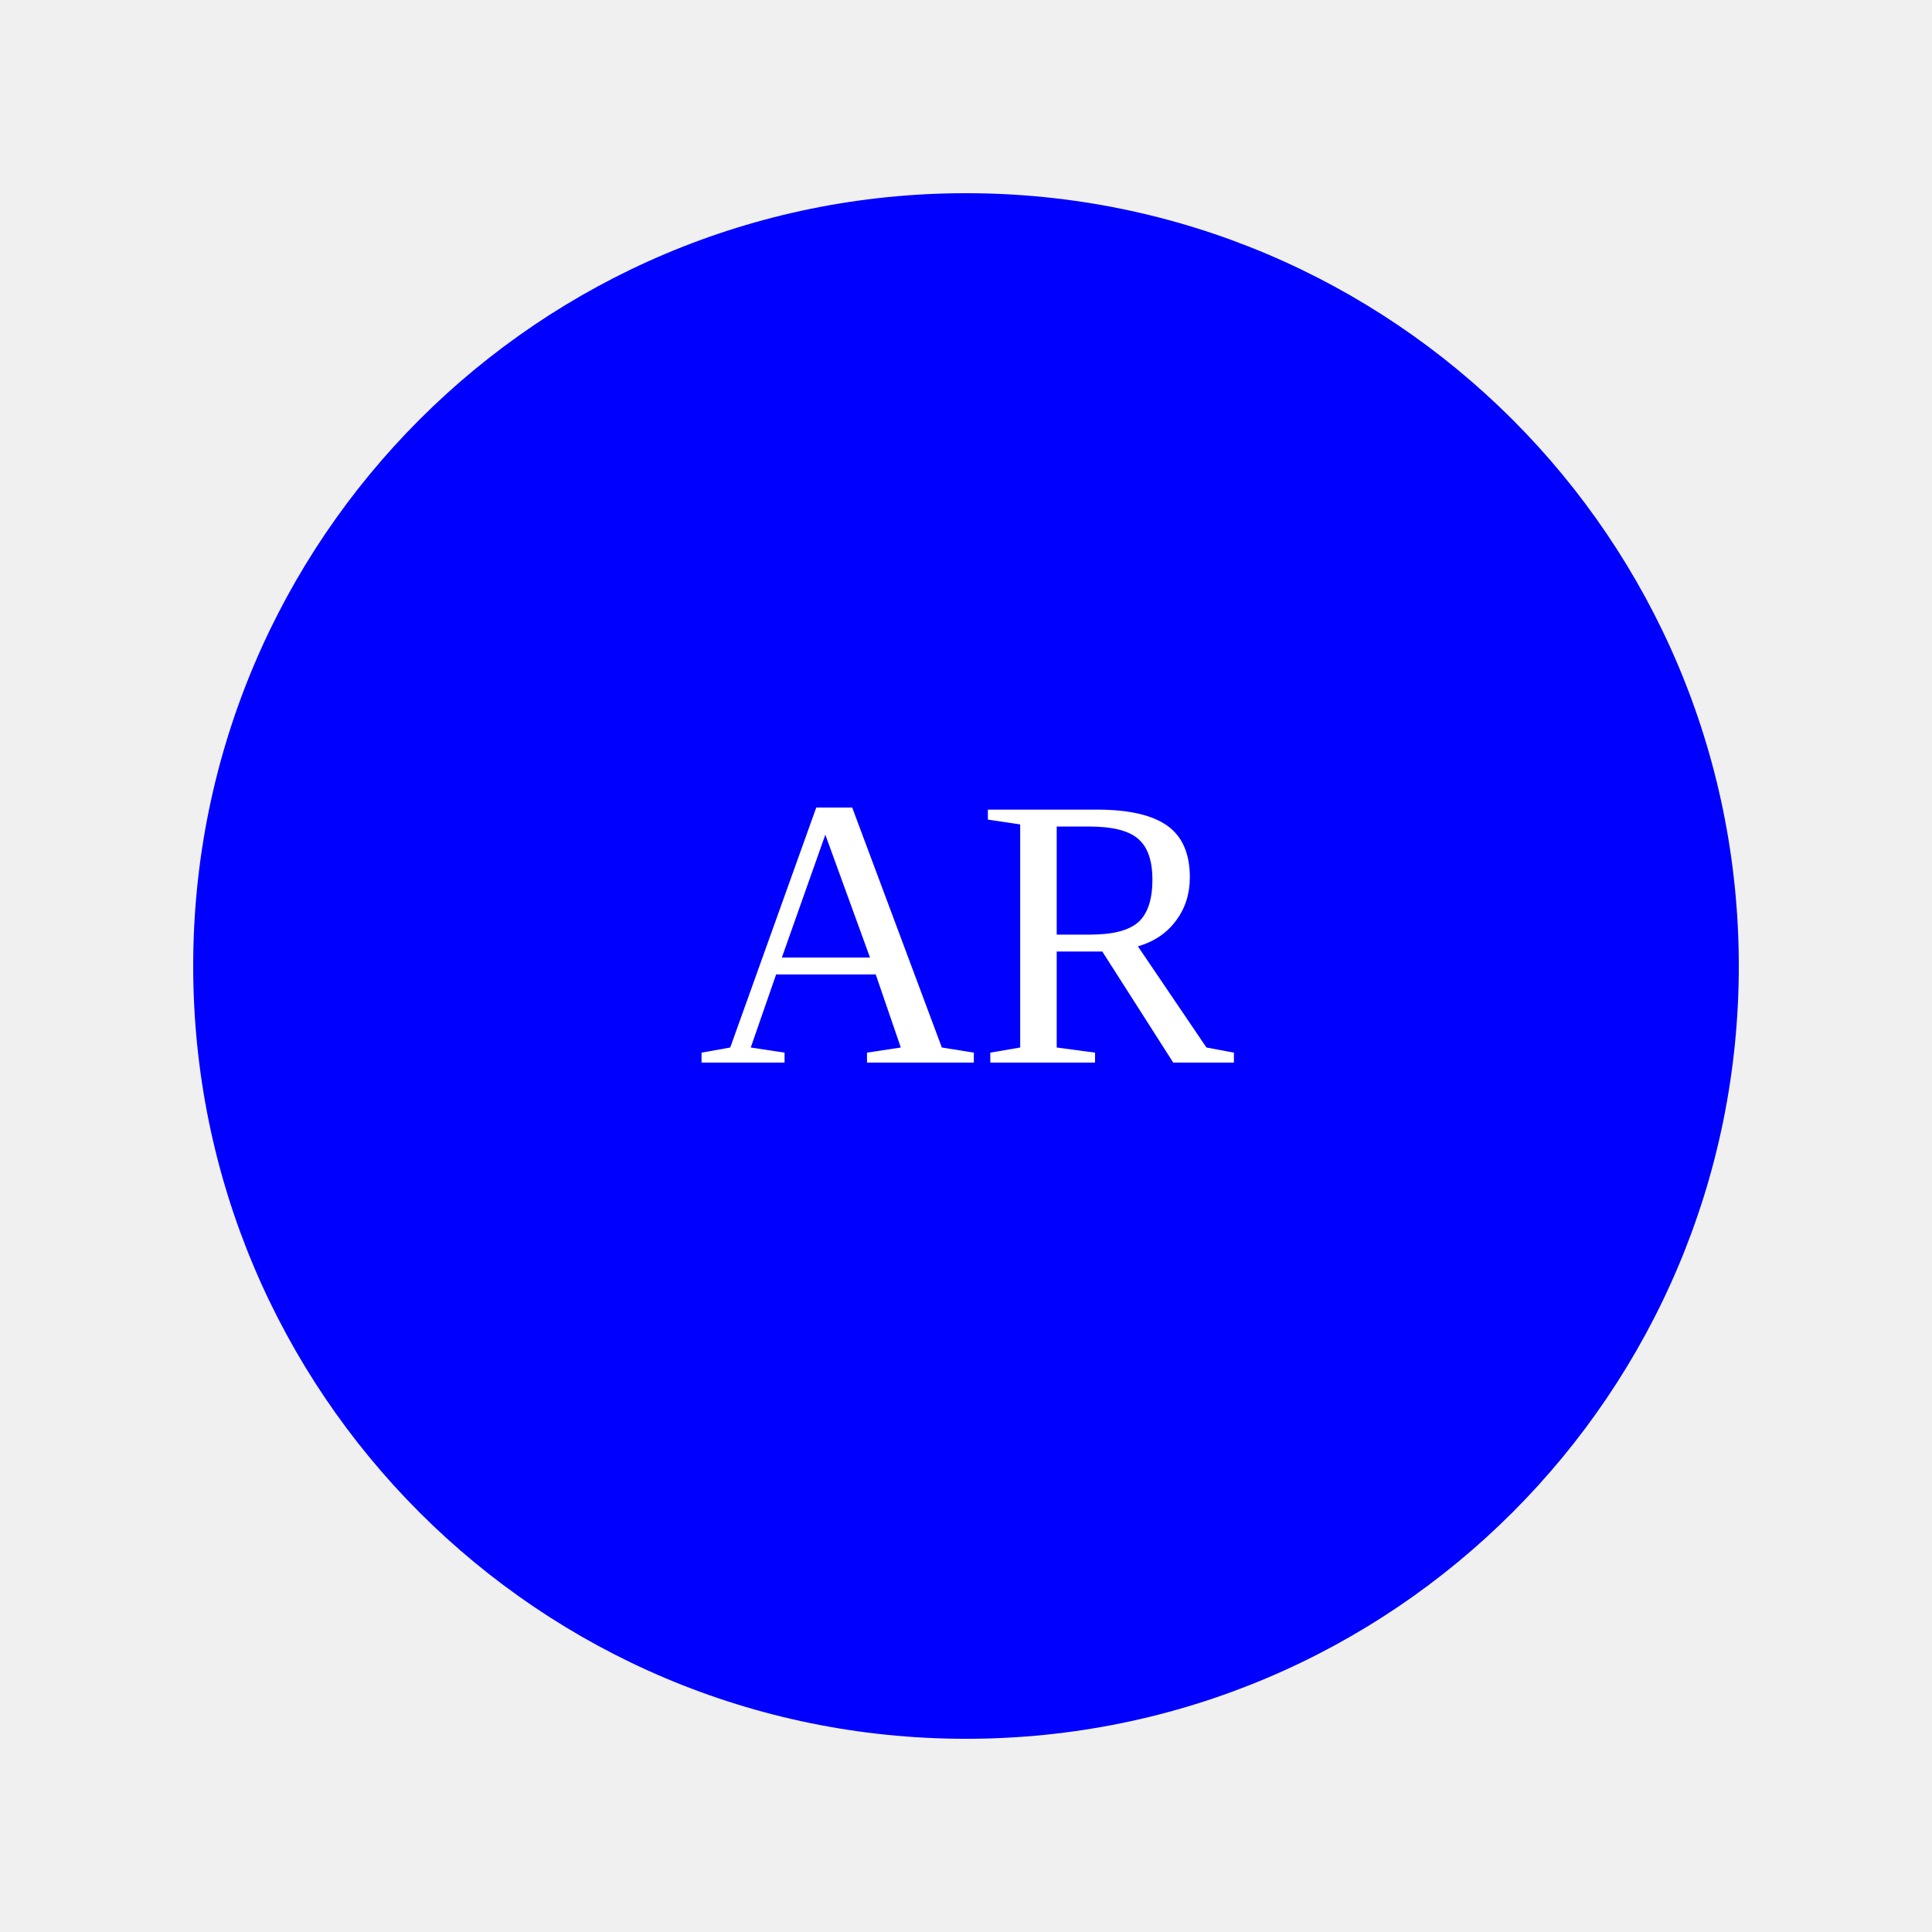
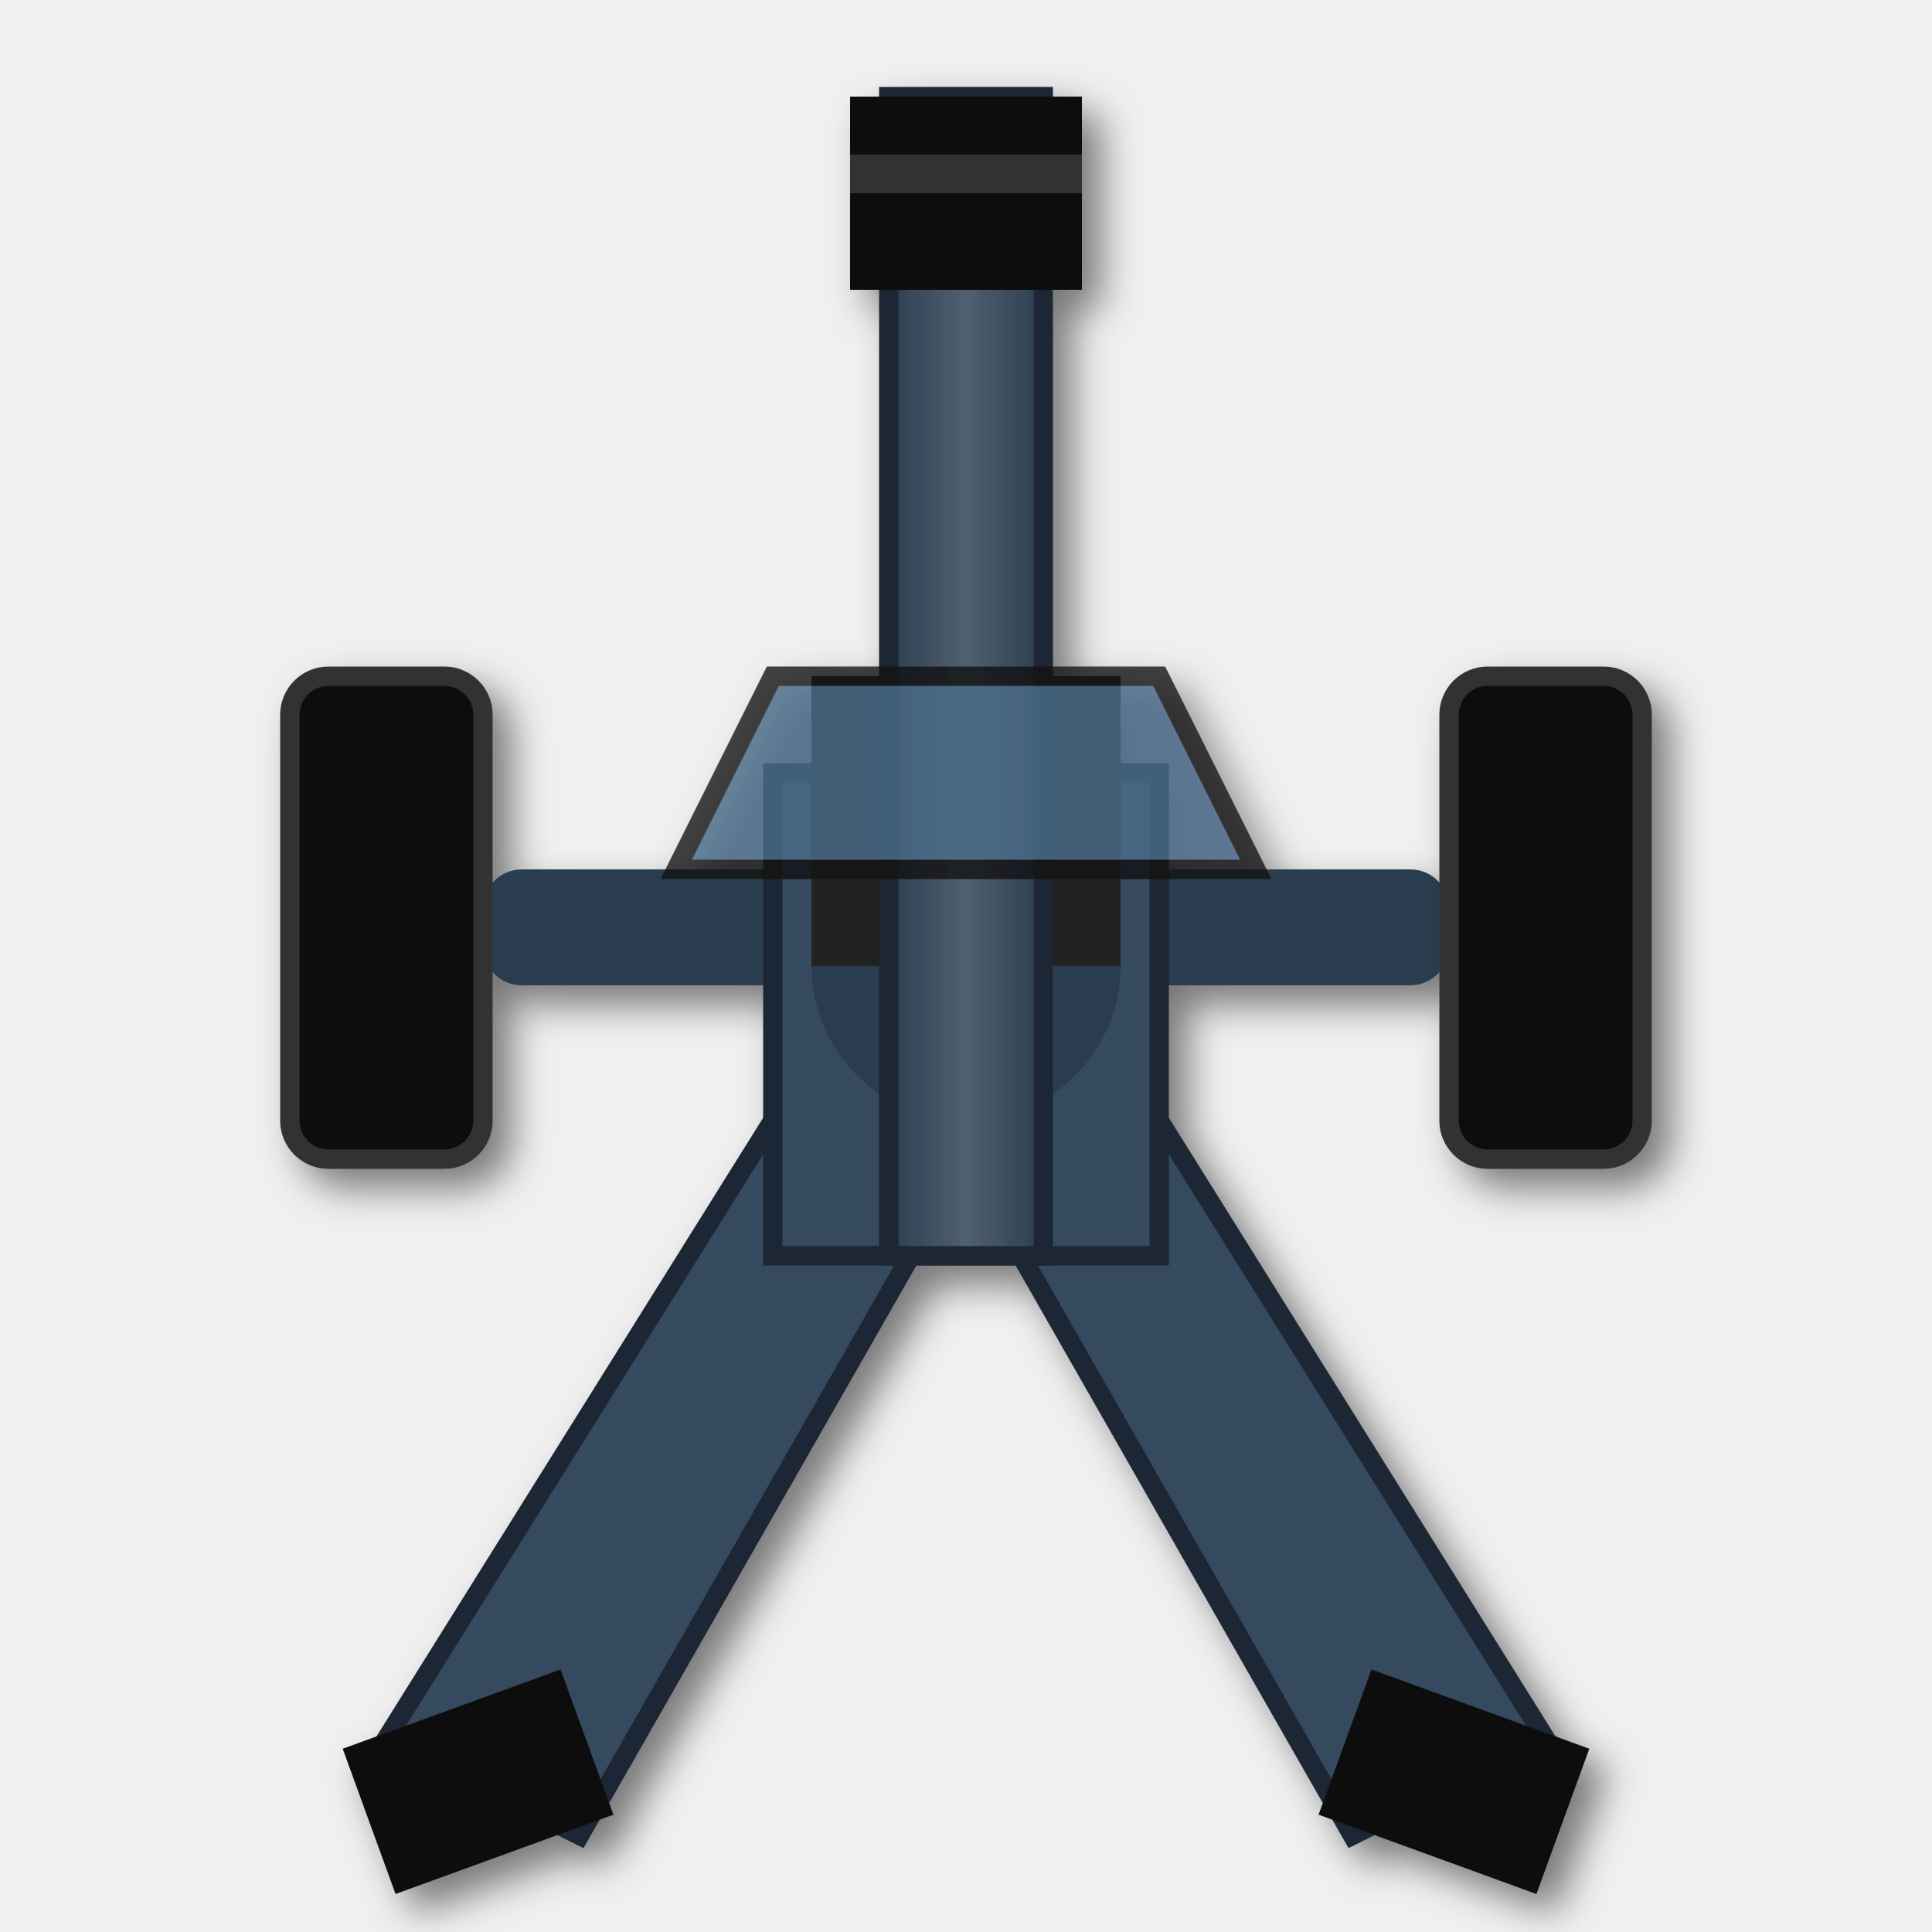
- <svg xmlns="http://www.w3.org/2000/svg" width="100" height="100">
-   <circle cx="50" cy="50" r="40" fill="blue" />
-   <text x="50" y="55" font-size="20" text-anchor="middle" fill="white">AR</text>
+ <svg xmlns="http://www.w3.org/2000/svg" viewBox="0 0 100 100">
+   <defs>
+     <linearGradient id="barrelGradBlue" x1="0%" y1="0%" x2="100%" y2="0%">
+       <stop offset="0%" stop-color="#2c3e50" />
+       <stop offset="50%" stop-color="#506070" />
+       <stop offset="100%" stop-color="#2c3e50" />
+     </linearGradient>
+     <filter id="shadow">
+       <feDropShadow dx="1" dy="1" stdDeviation="1" flood-opacity="0.5" />
+     </filter>
+   </defs>
+   <g filter="url(#shadow)">
+     <path d="M45 50 L20 90 L30 95 L50 60 Z" fill="#34495e" stroke="#1a2634" />
+     <rect x="18" y="88" width="12" height="8" transform="rotate(-20 25 90)" fill="#111" />
+     <path d="M55 50 L80 90 L70 95 L50 60 Z" fill="#34495e" stroke="#1a2634" />
+     <rect x="70" y="88" width="12" height="8" transform="rotate(20 75 90)" fill="#111" />
+     <rect x="25" y="45" width="50" height="6" rx="2" fill="#2c3e50" />
+     <rect x="15" y="35" width="10" height="25" rx="2" fill="#111" stroke="#333" />
+     <rect x="75" y="35" width="10" height="25" rx="2" fill="#111" stroke="#333" />
+     <rect x="40" y="40" width="20" height="25" fill="#34495e" stroke="#1a2634" />
+     <circle cx="50" cy="50" r="8" fill="#2c3e50" />
+     <rect x="42" y="35" width="16" height="15" fill="#222" />
+     <rect x="46" y="5" width="8" height="60" fill="url(#barrelGradBlue)" stroke="#1a2634" />
+     <rect x="44" y="5" width="12" height="10" fill="#111" />
+     <rect x="44" y="8" width="12" height="2" fill="#333" />
+     <path d="M35 45 L65 45 L60 35 L40 35 Z" fill="#4a6b8a" stroke="#111" opacity="0.8" />
+   </g>
</svg>
